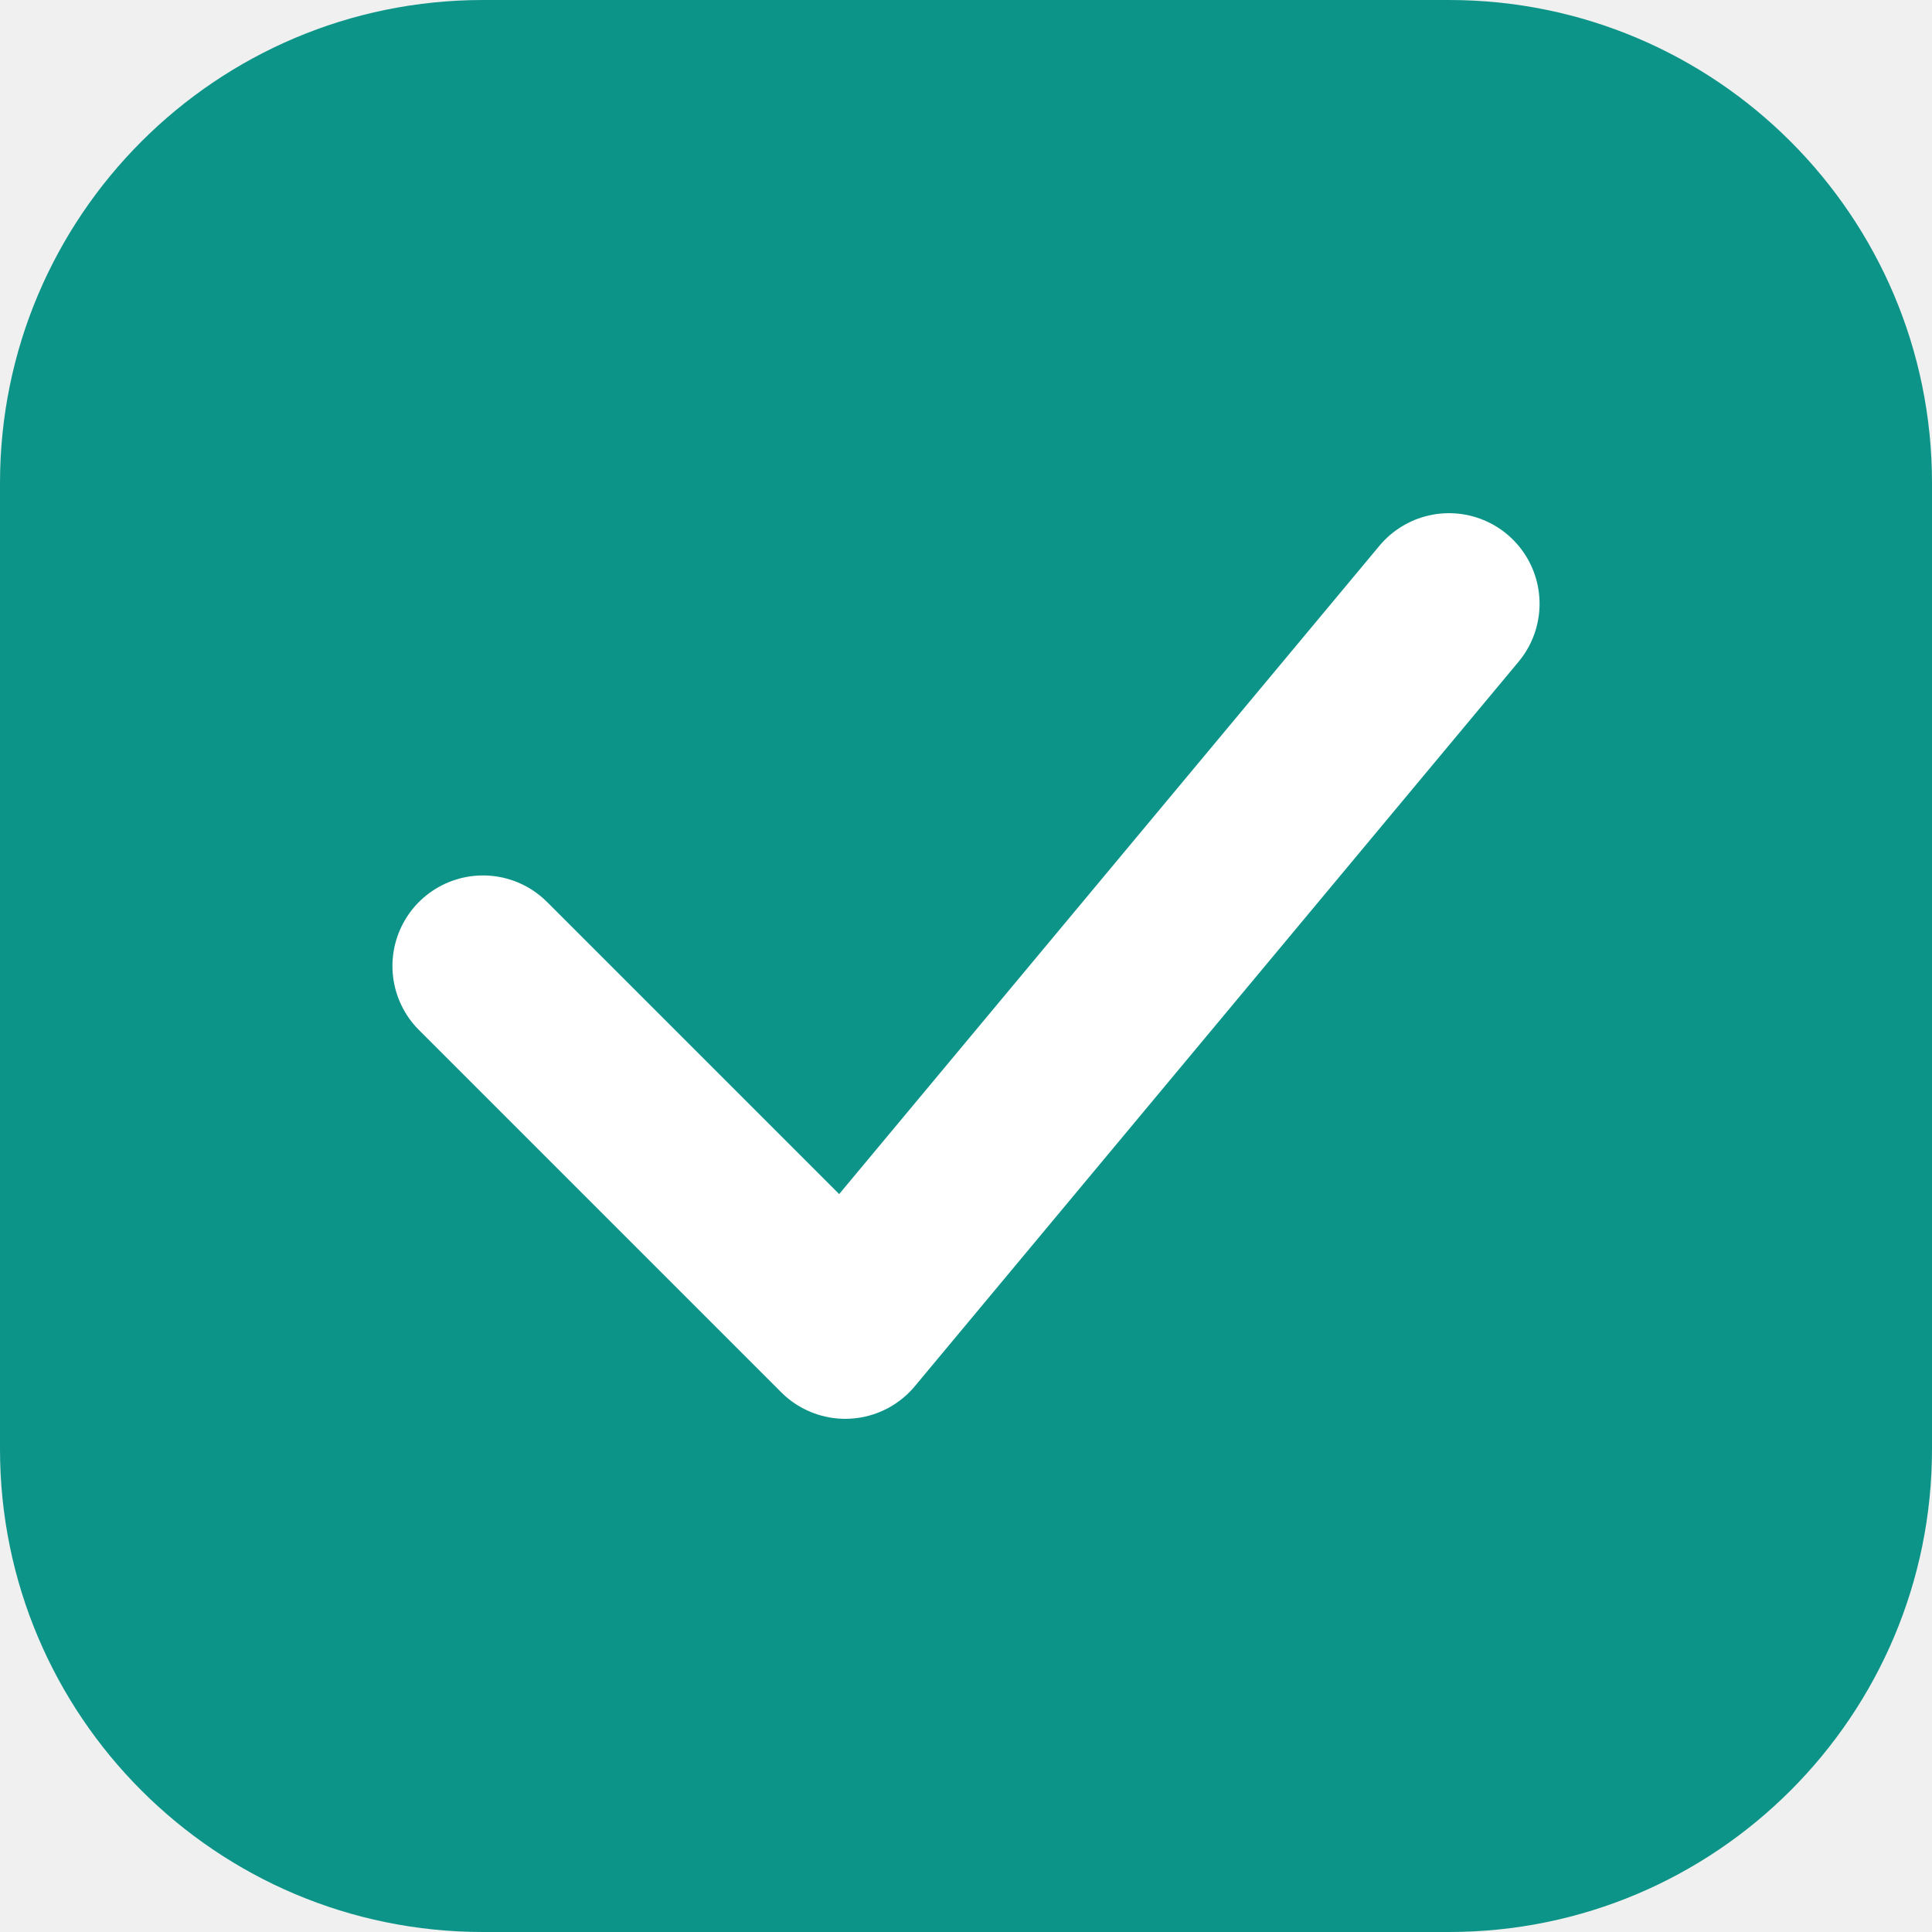
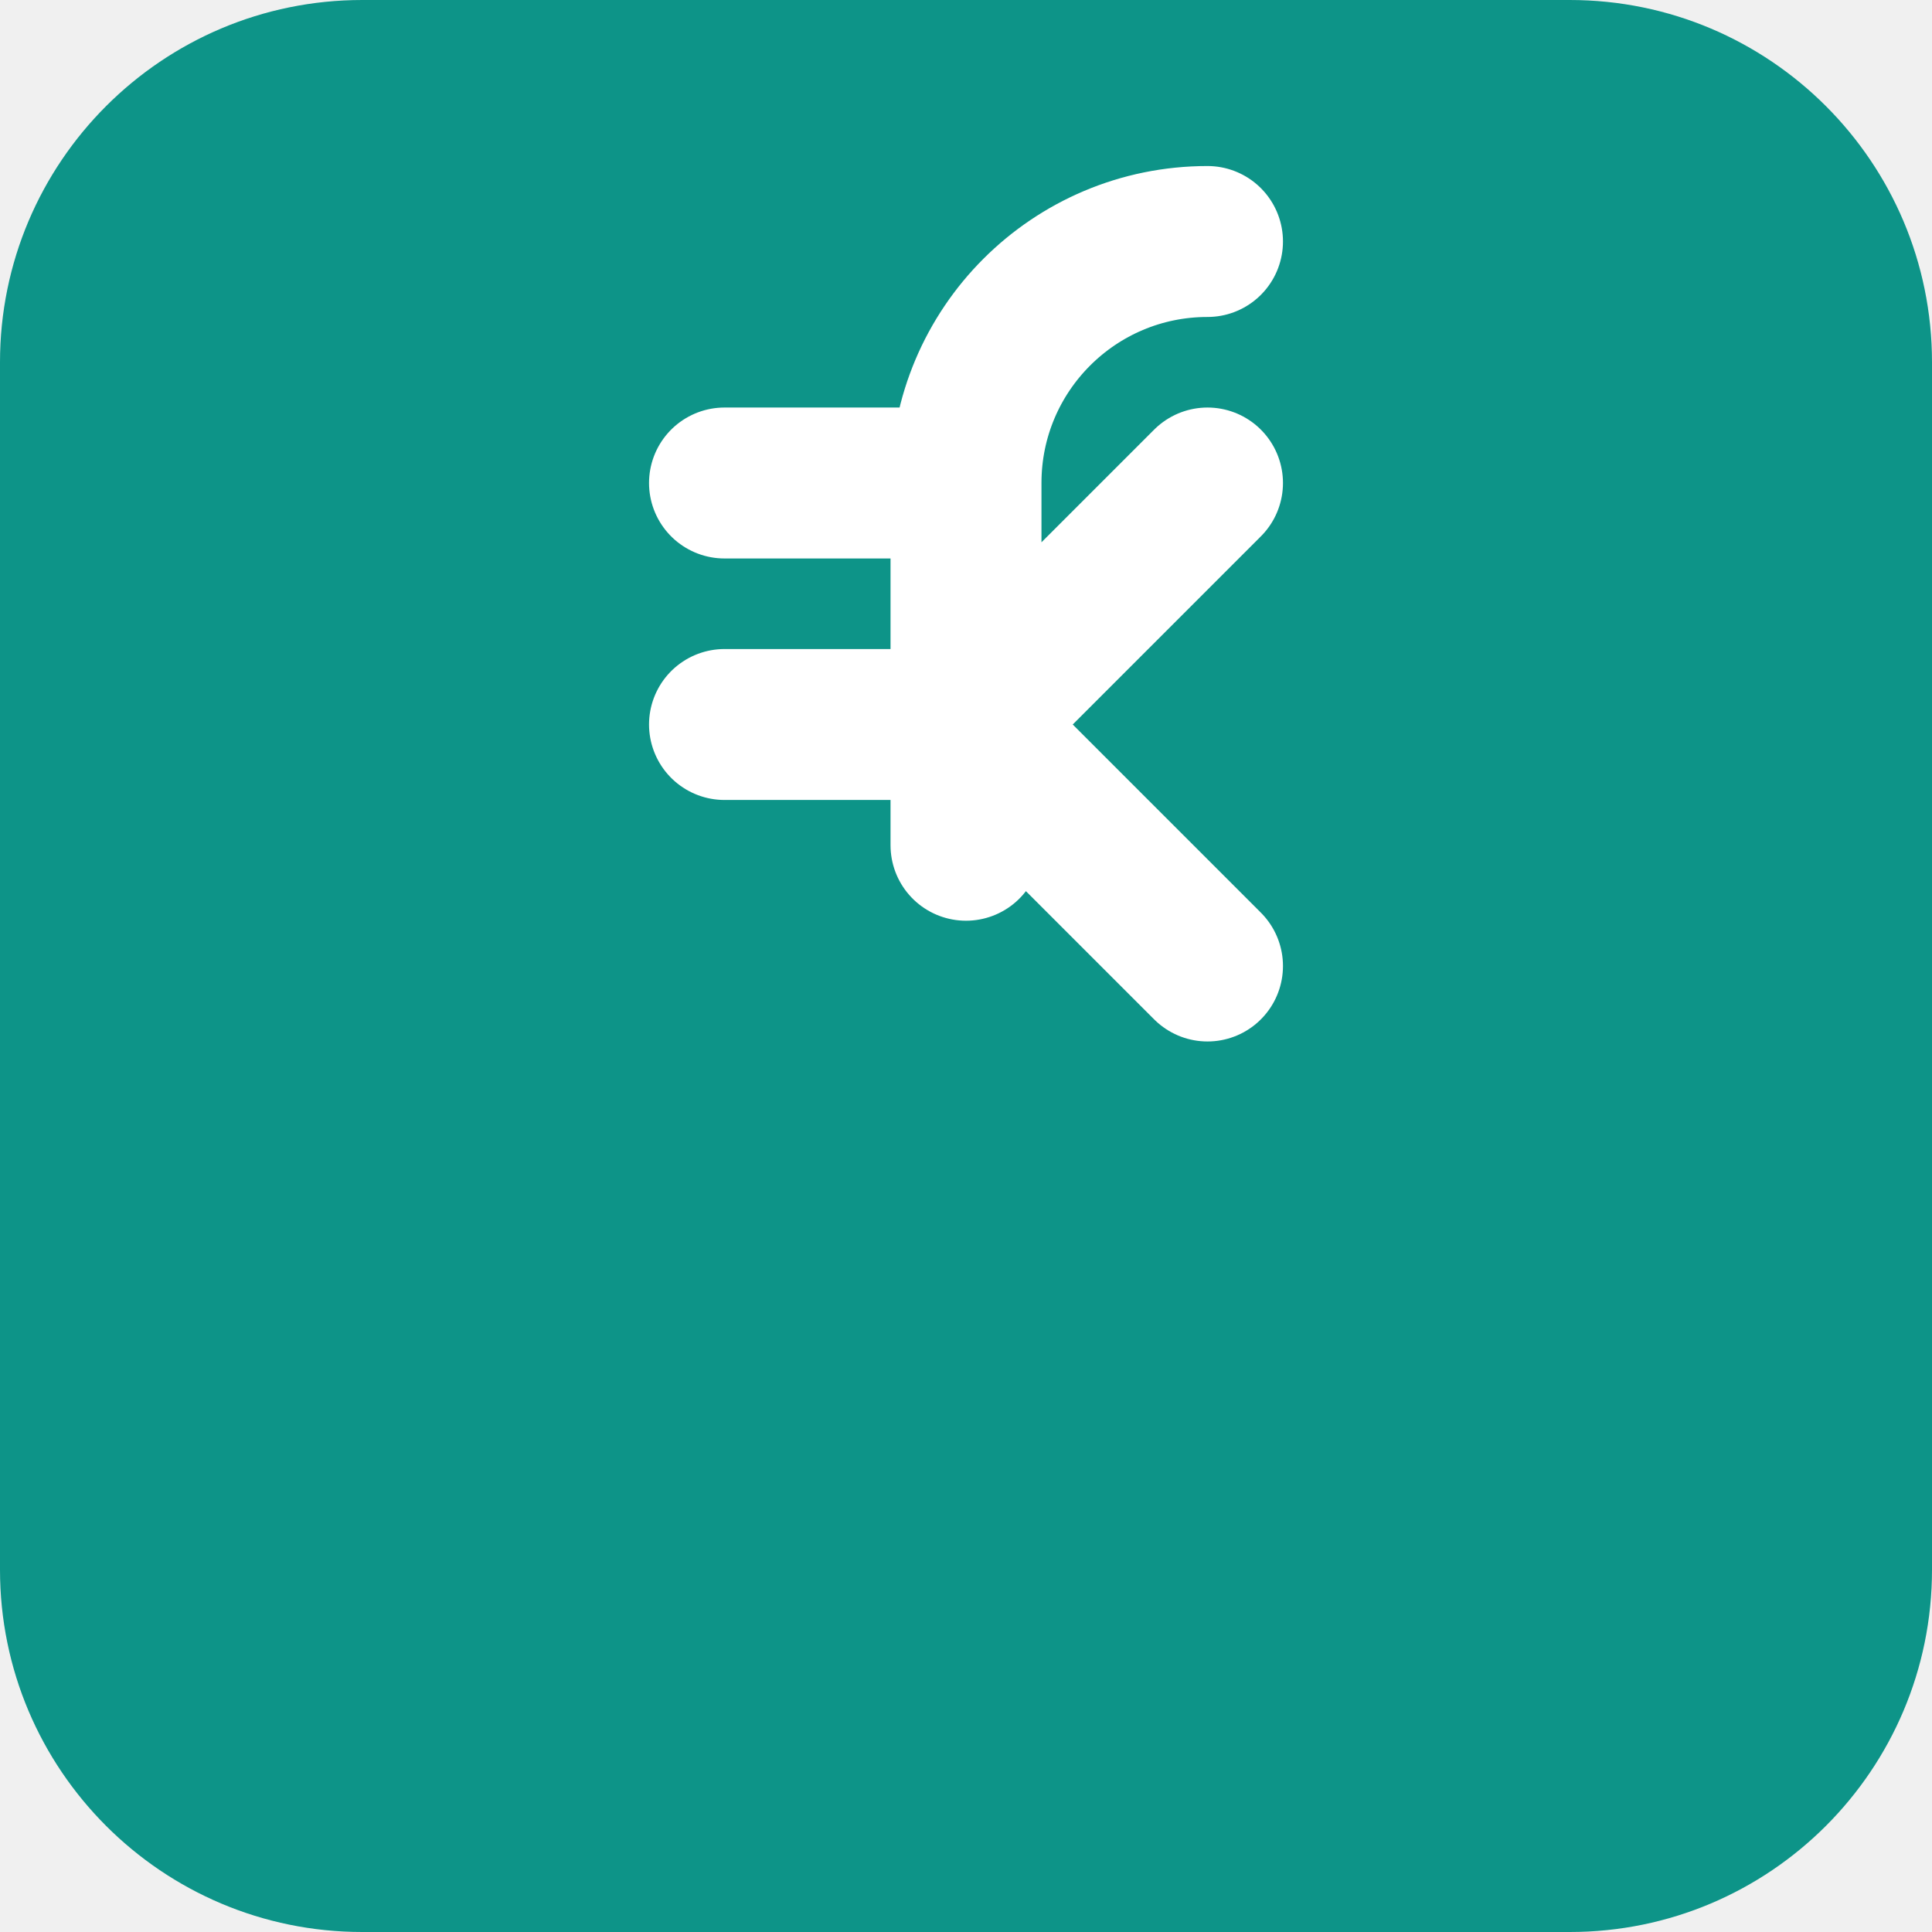
<svg xmlns="http://www.w3.org/2000/svg" viewBox="0 0 32 32" fill="none">
-   <rect width="32" height="32" rx="8" fill="#0d9488" />
-   <path d="M8 16L14 22L24 10" stroke="white" stroke-width="3" stroke-linecap="round" stroke-linejoin="round" />
+   <rect width="32" height="32" rx="6" fill="#0d9488" />
+   <path d="M16 8v6m0-6c0-2.21 1.79-4 4-4m-4 4h-4m4 4l4-4m-4 4l4 4m-4-4h-4" stroke="white" stroke-width="2.5" stroke-linecap="round" stroke-linejoin="round" />
</svg>
